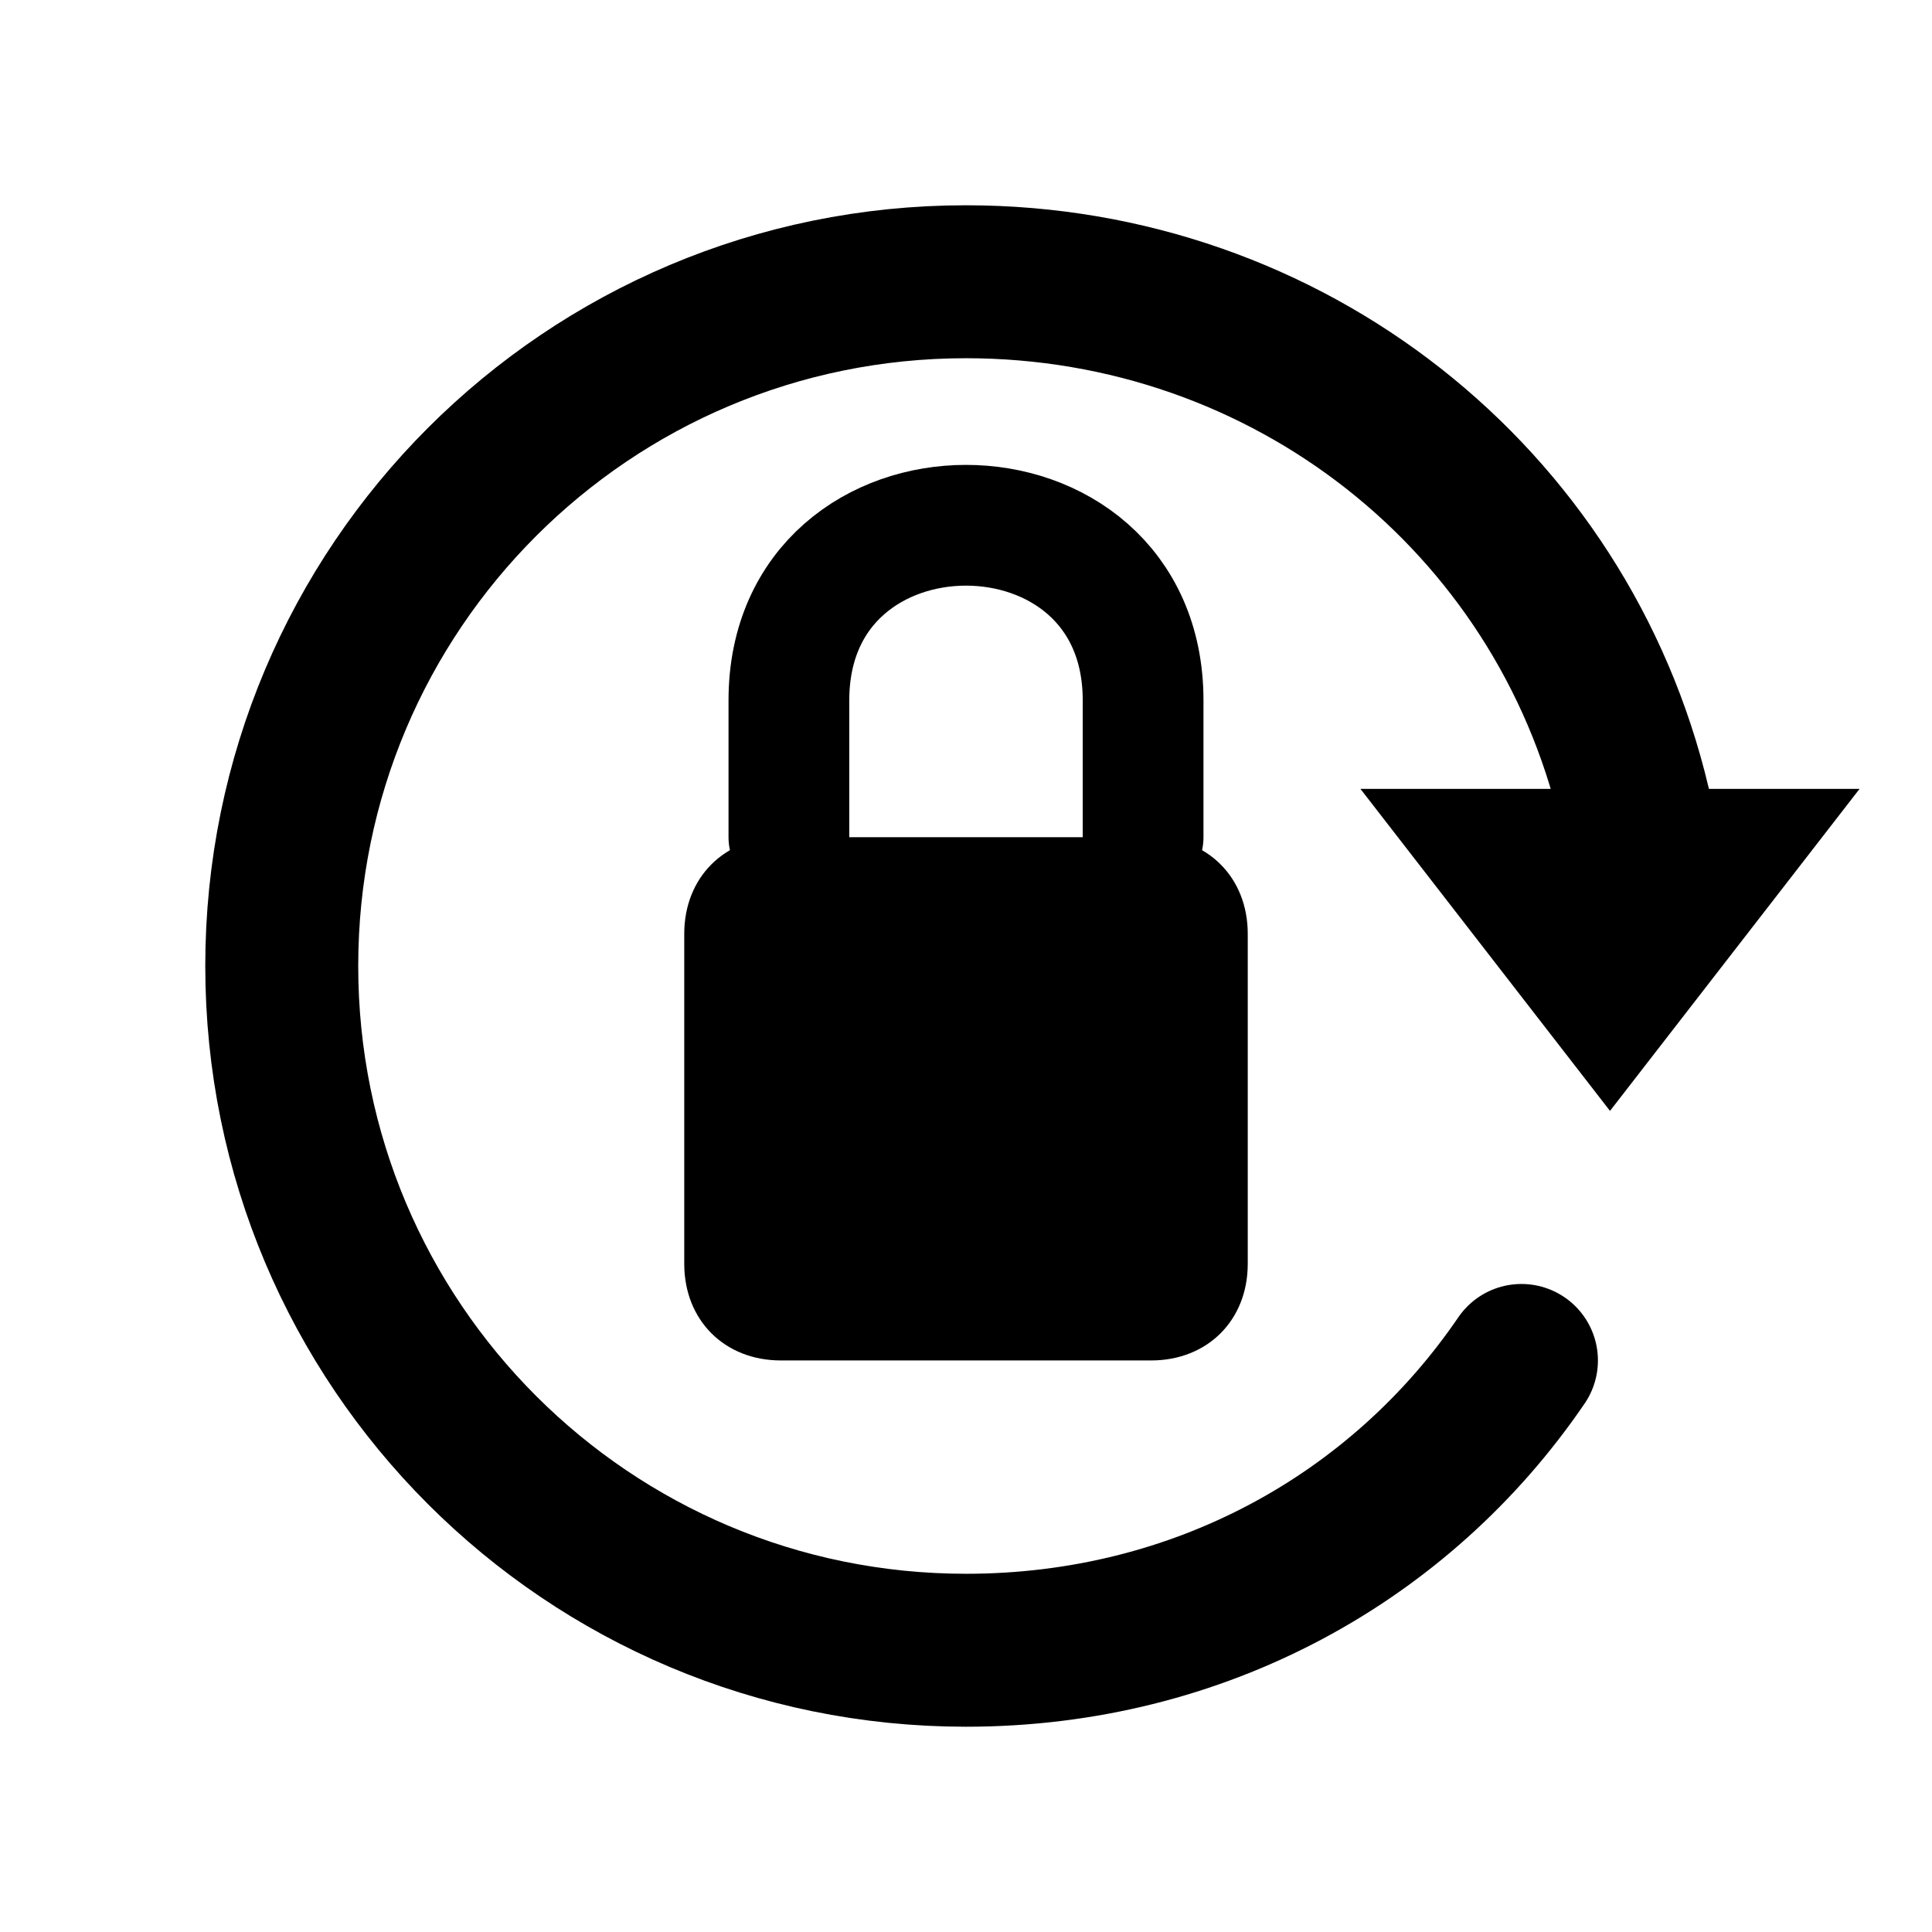
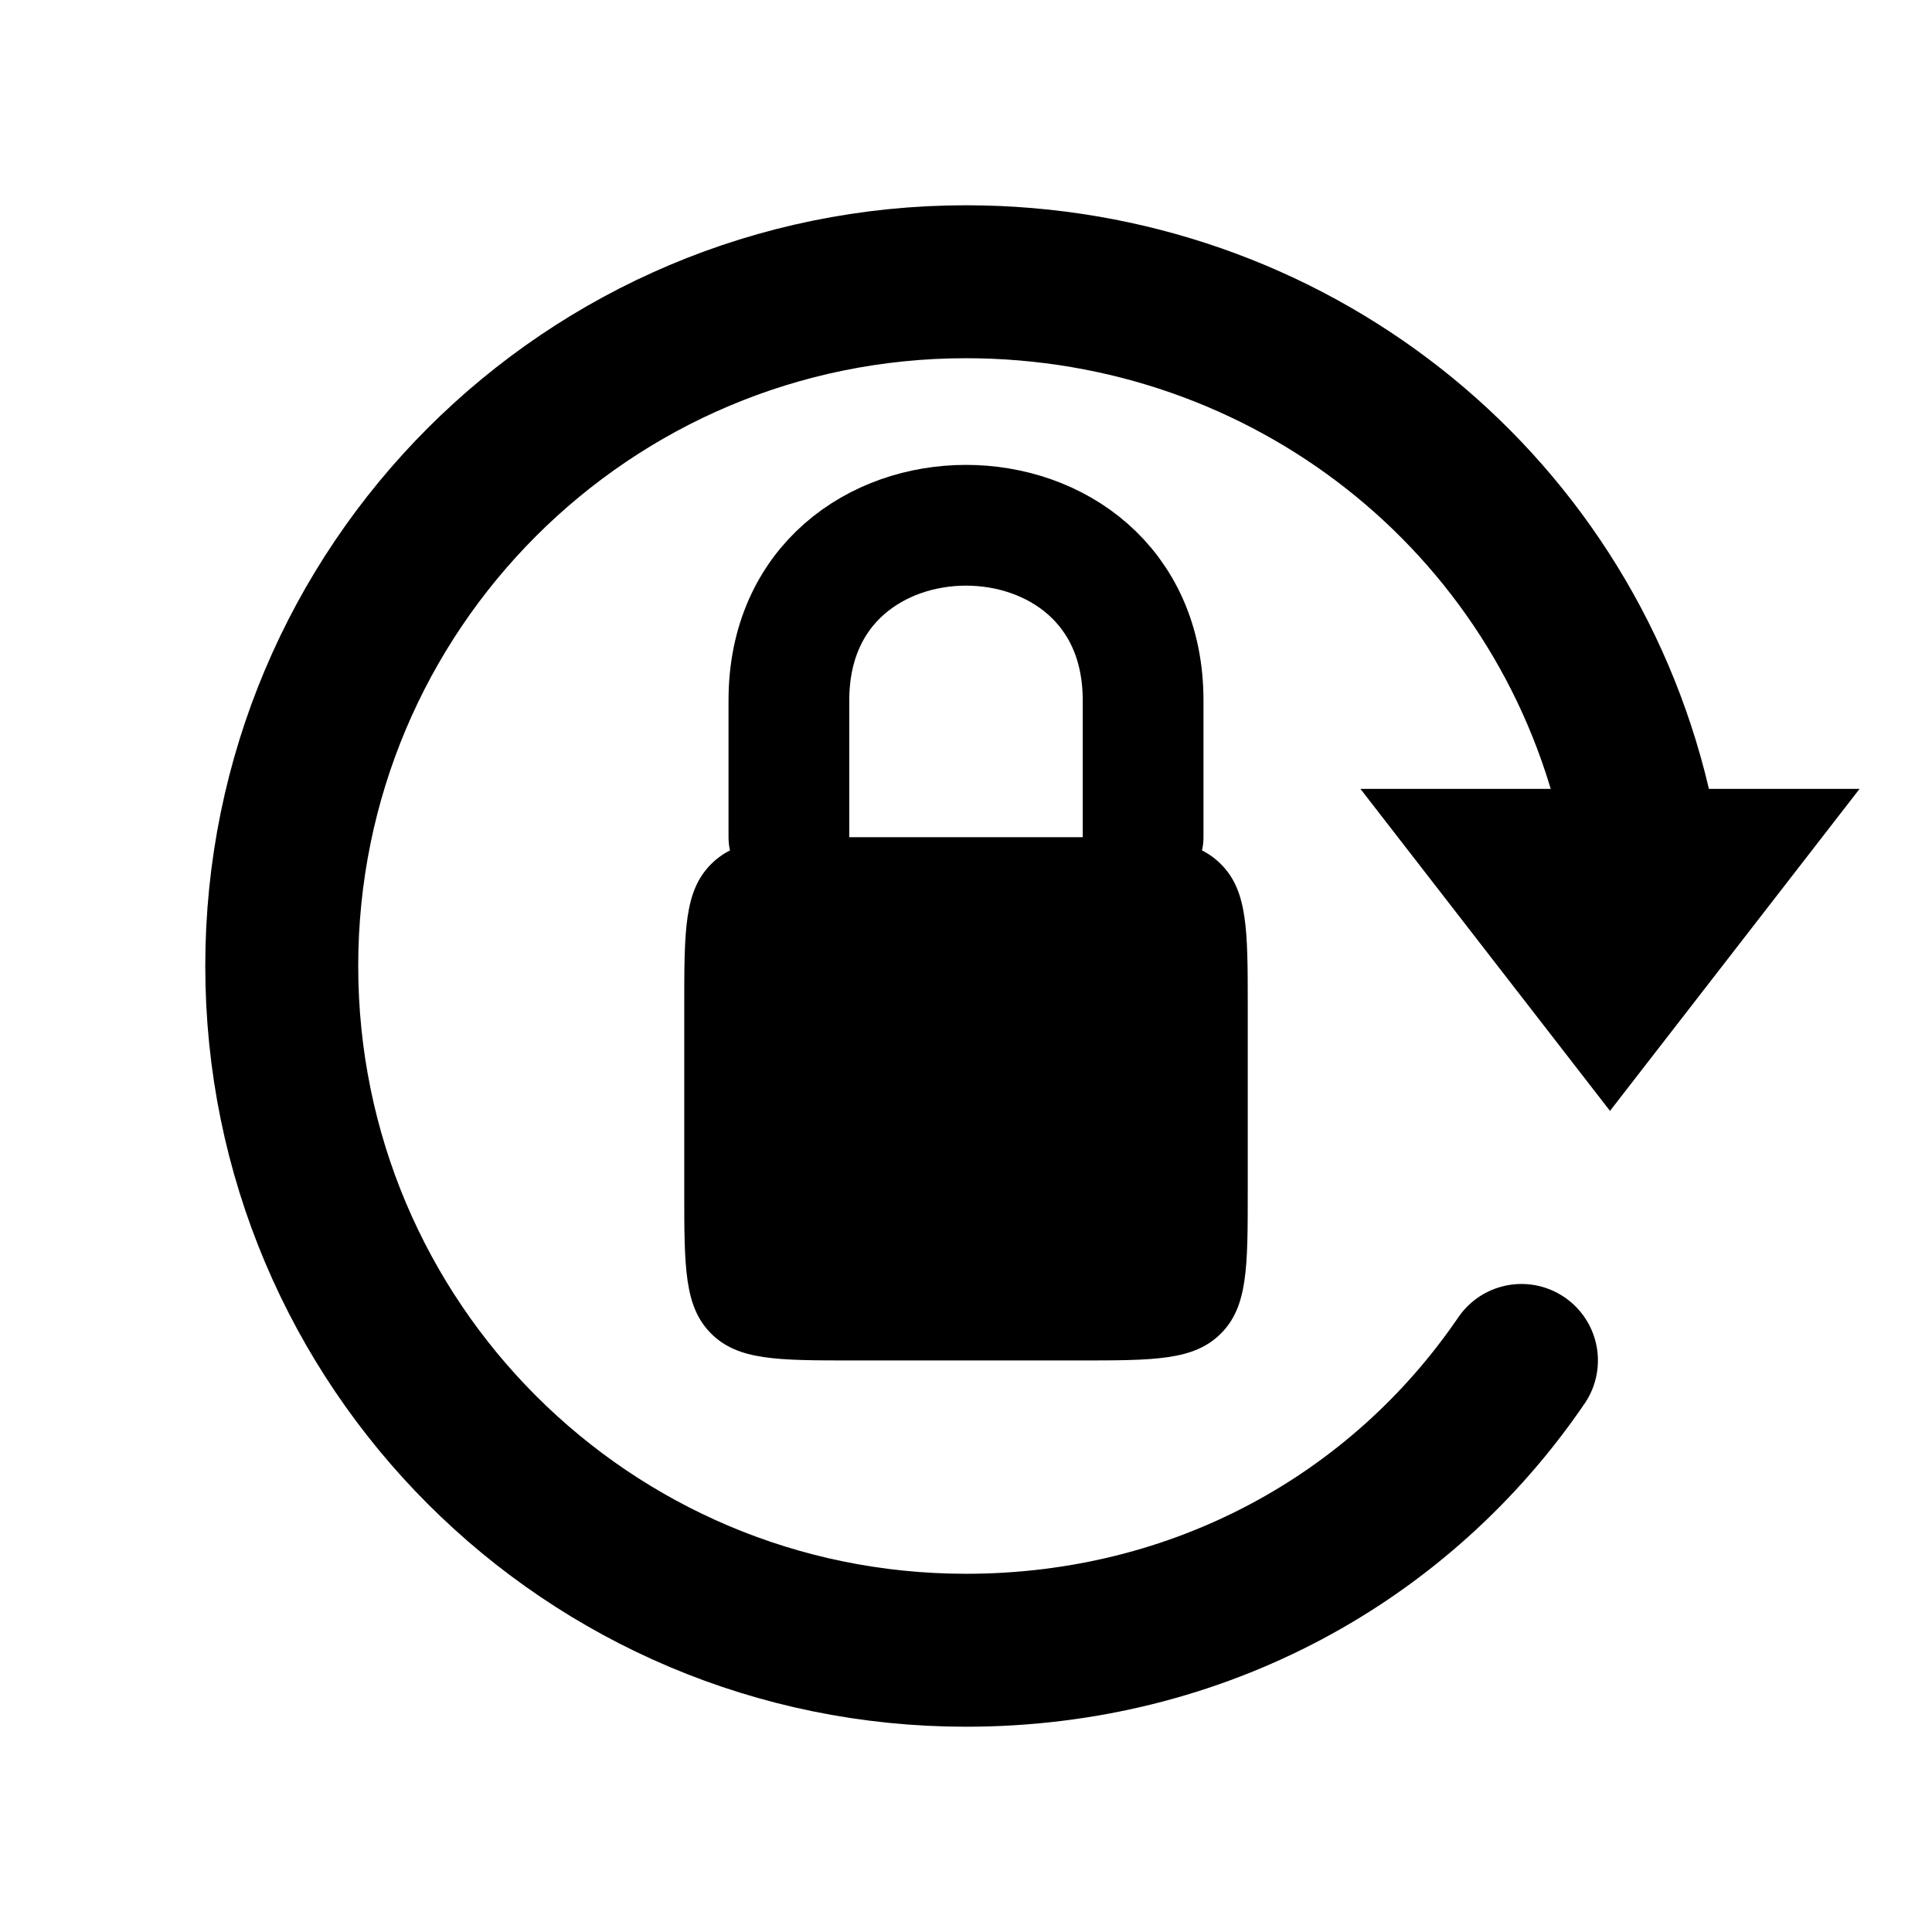
<svg xmlns="http://www.w3.org/2000/svg" viewBox="0 0 24 24">
  <path d="M20.3,10 C19.4,6.2 16,3.5 12,3.5 C7.3,3.5 3.5,7.3 3.5,12 C3.5,16.7 7.3,20.5 12,20.5 C14.9,20.5 17.4,19.1 18.9,16.9" fill="none" stroke="currentColor" stroke-width="1.9" stroke-linecap="round" stroke-linejoin="round" />
  <path d="M16.9,9.8 L23.1,9.8 L20,13.8 Z" fill="currentColor" fill-rule="evenodd" />
-   <path d="M9.7,10.4 L14.3,10.4 C15,10.4 15.5,10.9 15.5,11.6 L15.5,15.7 C15.5,16.4 15,16.9 14.3,16.9 L9.7,16.9 C9,16.9 8.5,16.4 8.5,15.7 L8.5,11.6 C8.5,10.9 9,10.4 9.7,10.4 Z" fill="currentColor" fill-rule="evenodd" />
+   <path d="M8.5,12.5 C8.5,11.555 8.5,11.068 8.834,10.734 C9.168,10.4 9.655,10.4 10.6,10.4 L13.4,10.4 C14.345,10.4 14.832,10.4 15.166,10.734 C15.5,11.068 15.5,11.555 15.5,12.5 L15.5,14.8 C15.5,15.745 15.5,16.232 15.166,16.566 C14.832,16.9 14.345,16.9 13.4,16.9 L10.6,16.9 C9.655,16.9 9.168,16.9 8.834,16.566 C8.5,16.232 8.5,15.745 8.5,14.8 Z" fill="currentColor" fill-rule="evenodd" />
  <path d="M9.8,10.4 L9.8,8.7 C9.8,5.8 14.2,5.8 14.2,8.7 L14.2,10.4" fill="none" stroke="currentColor" stroke-width="1.5" stroke-linecap="round" stroke-linejoin="round" />
</svg>
